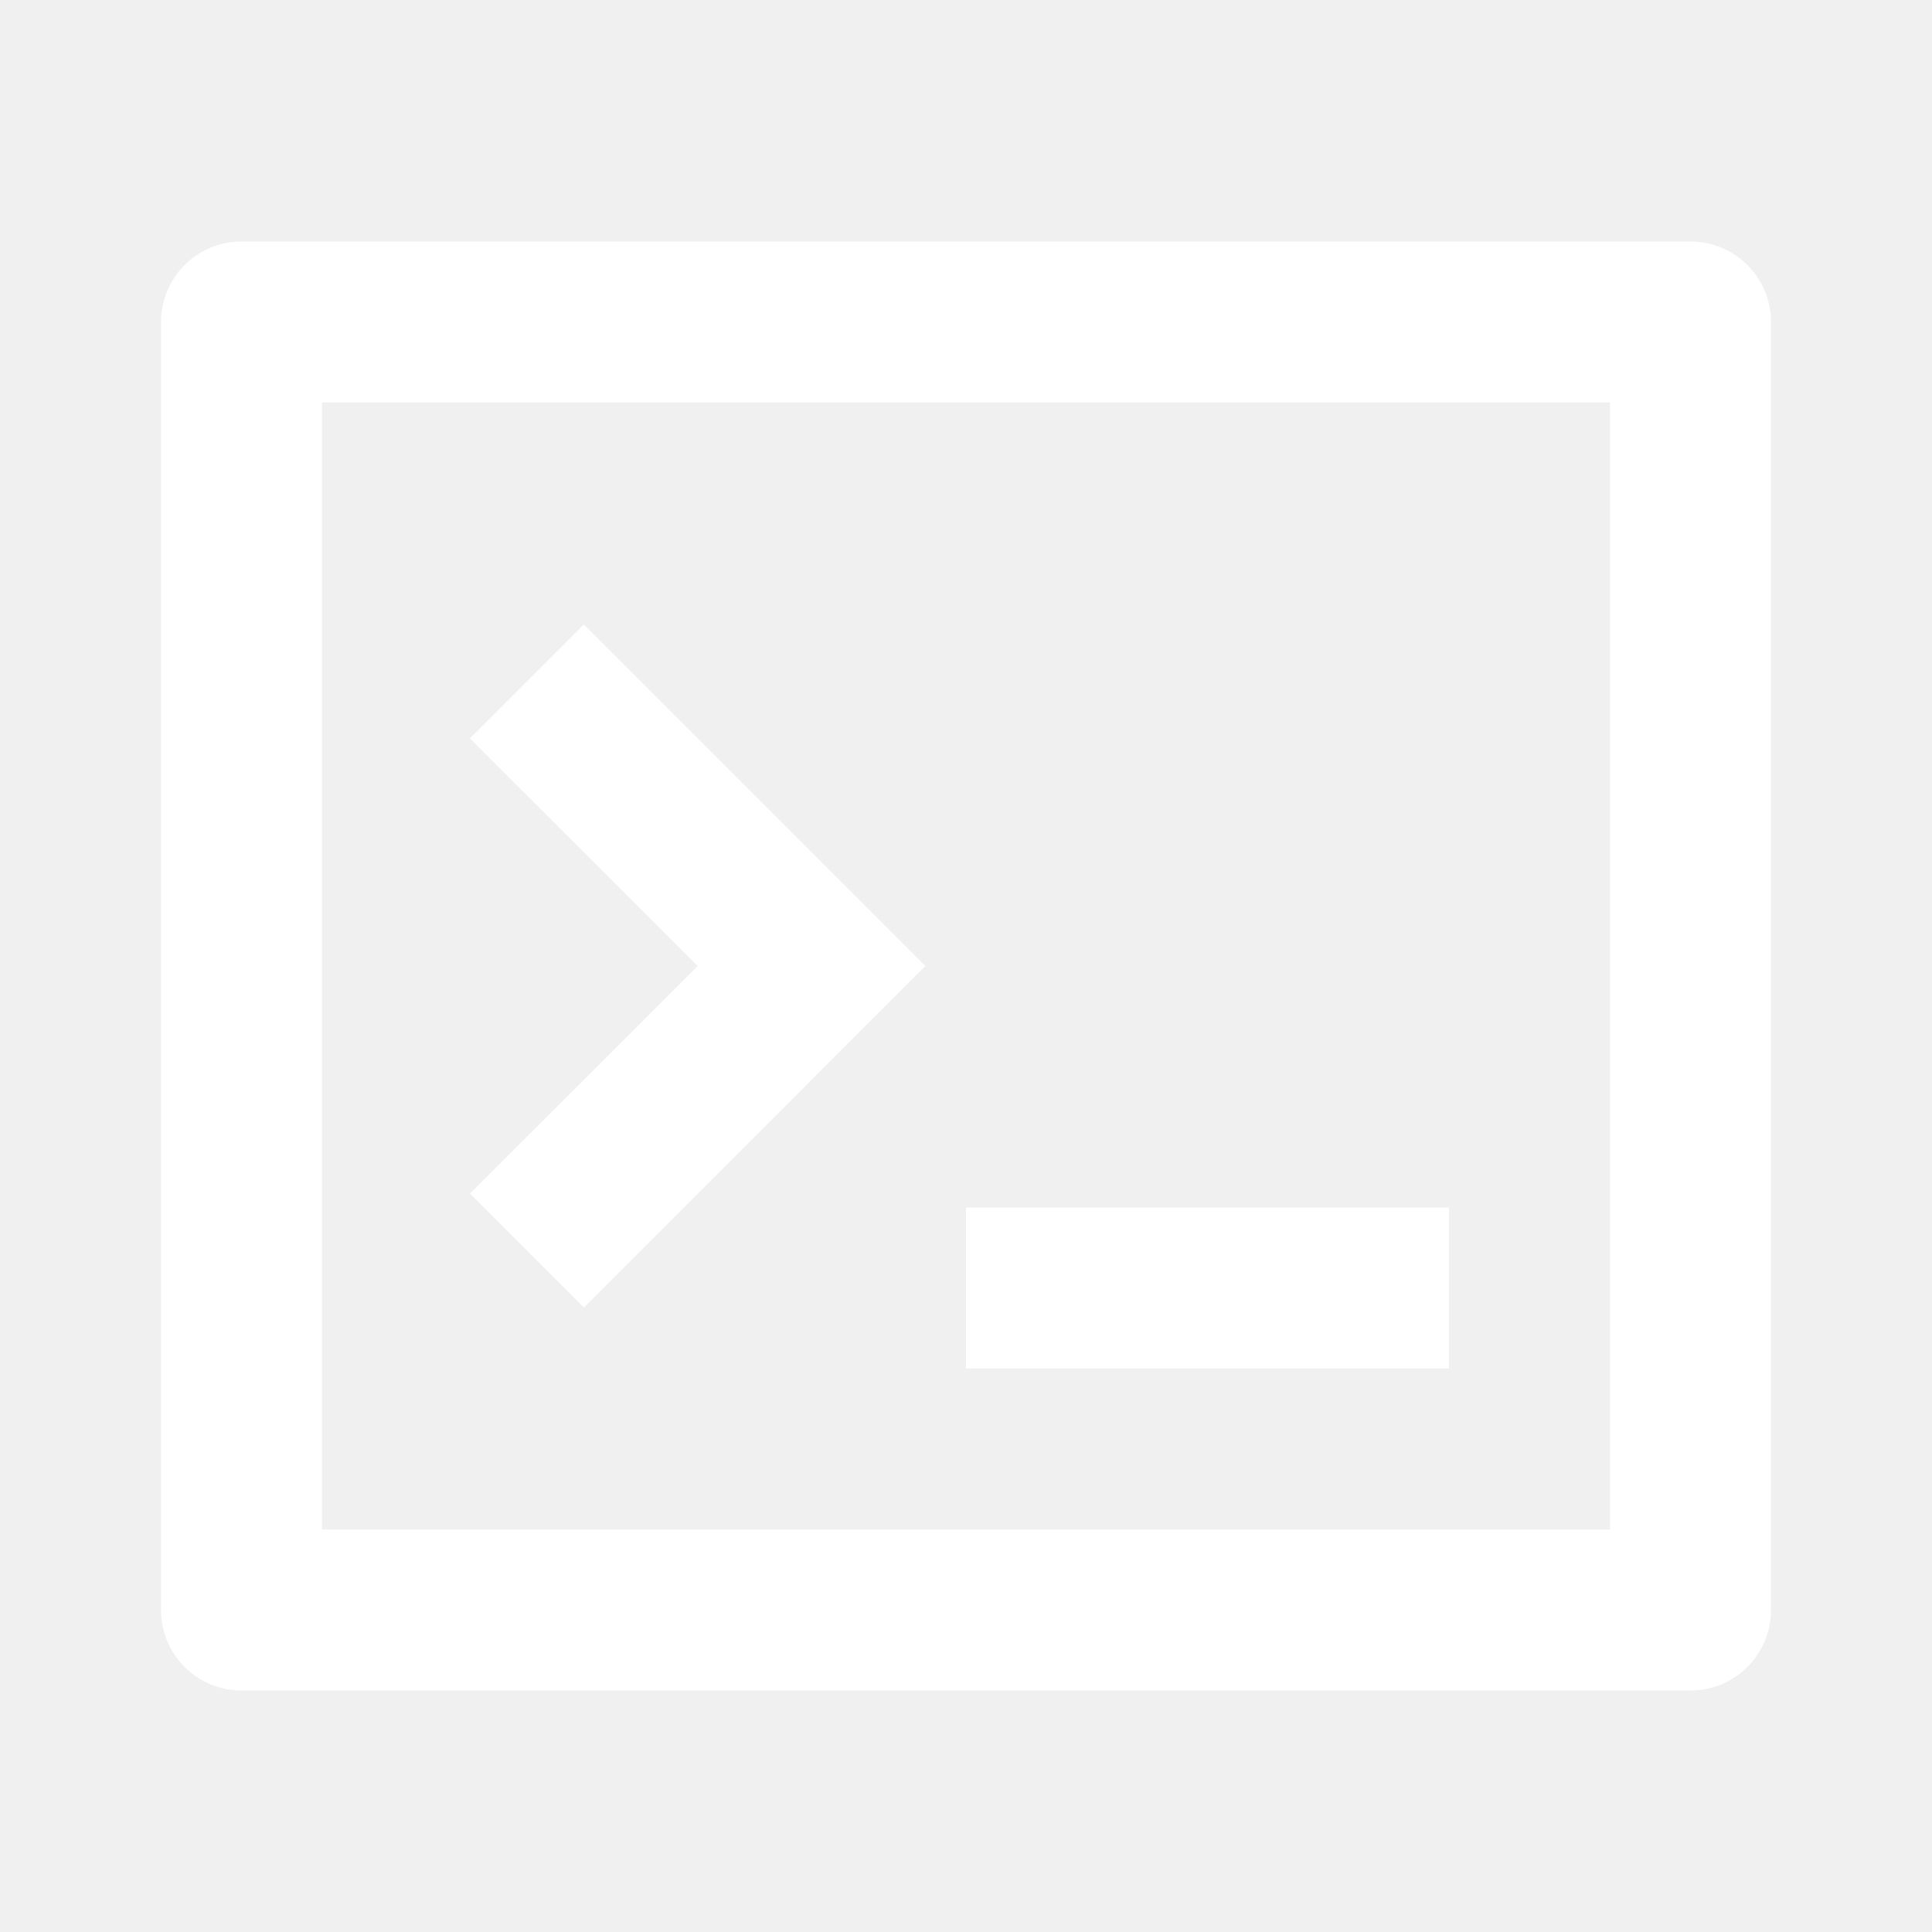
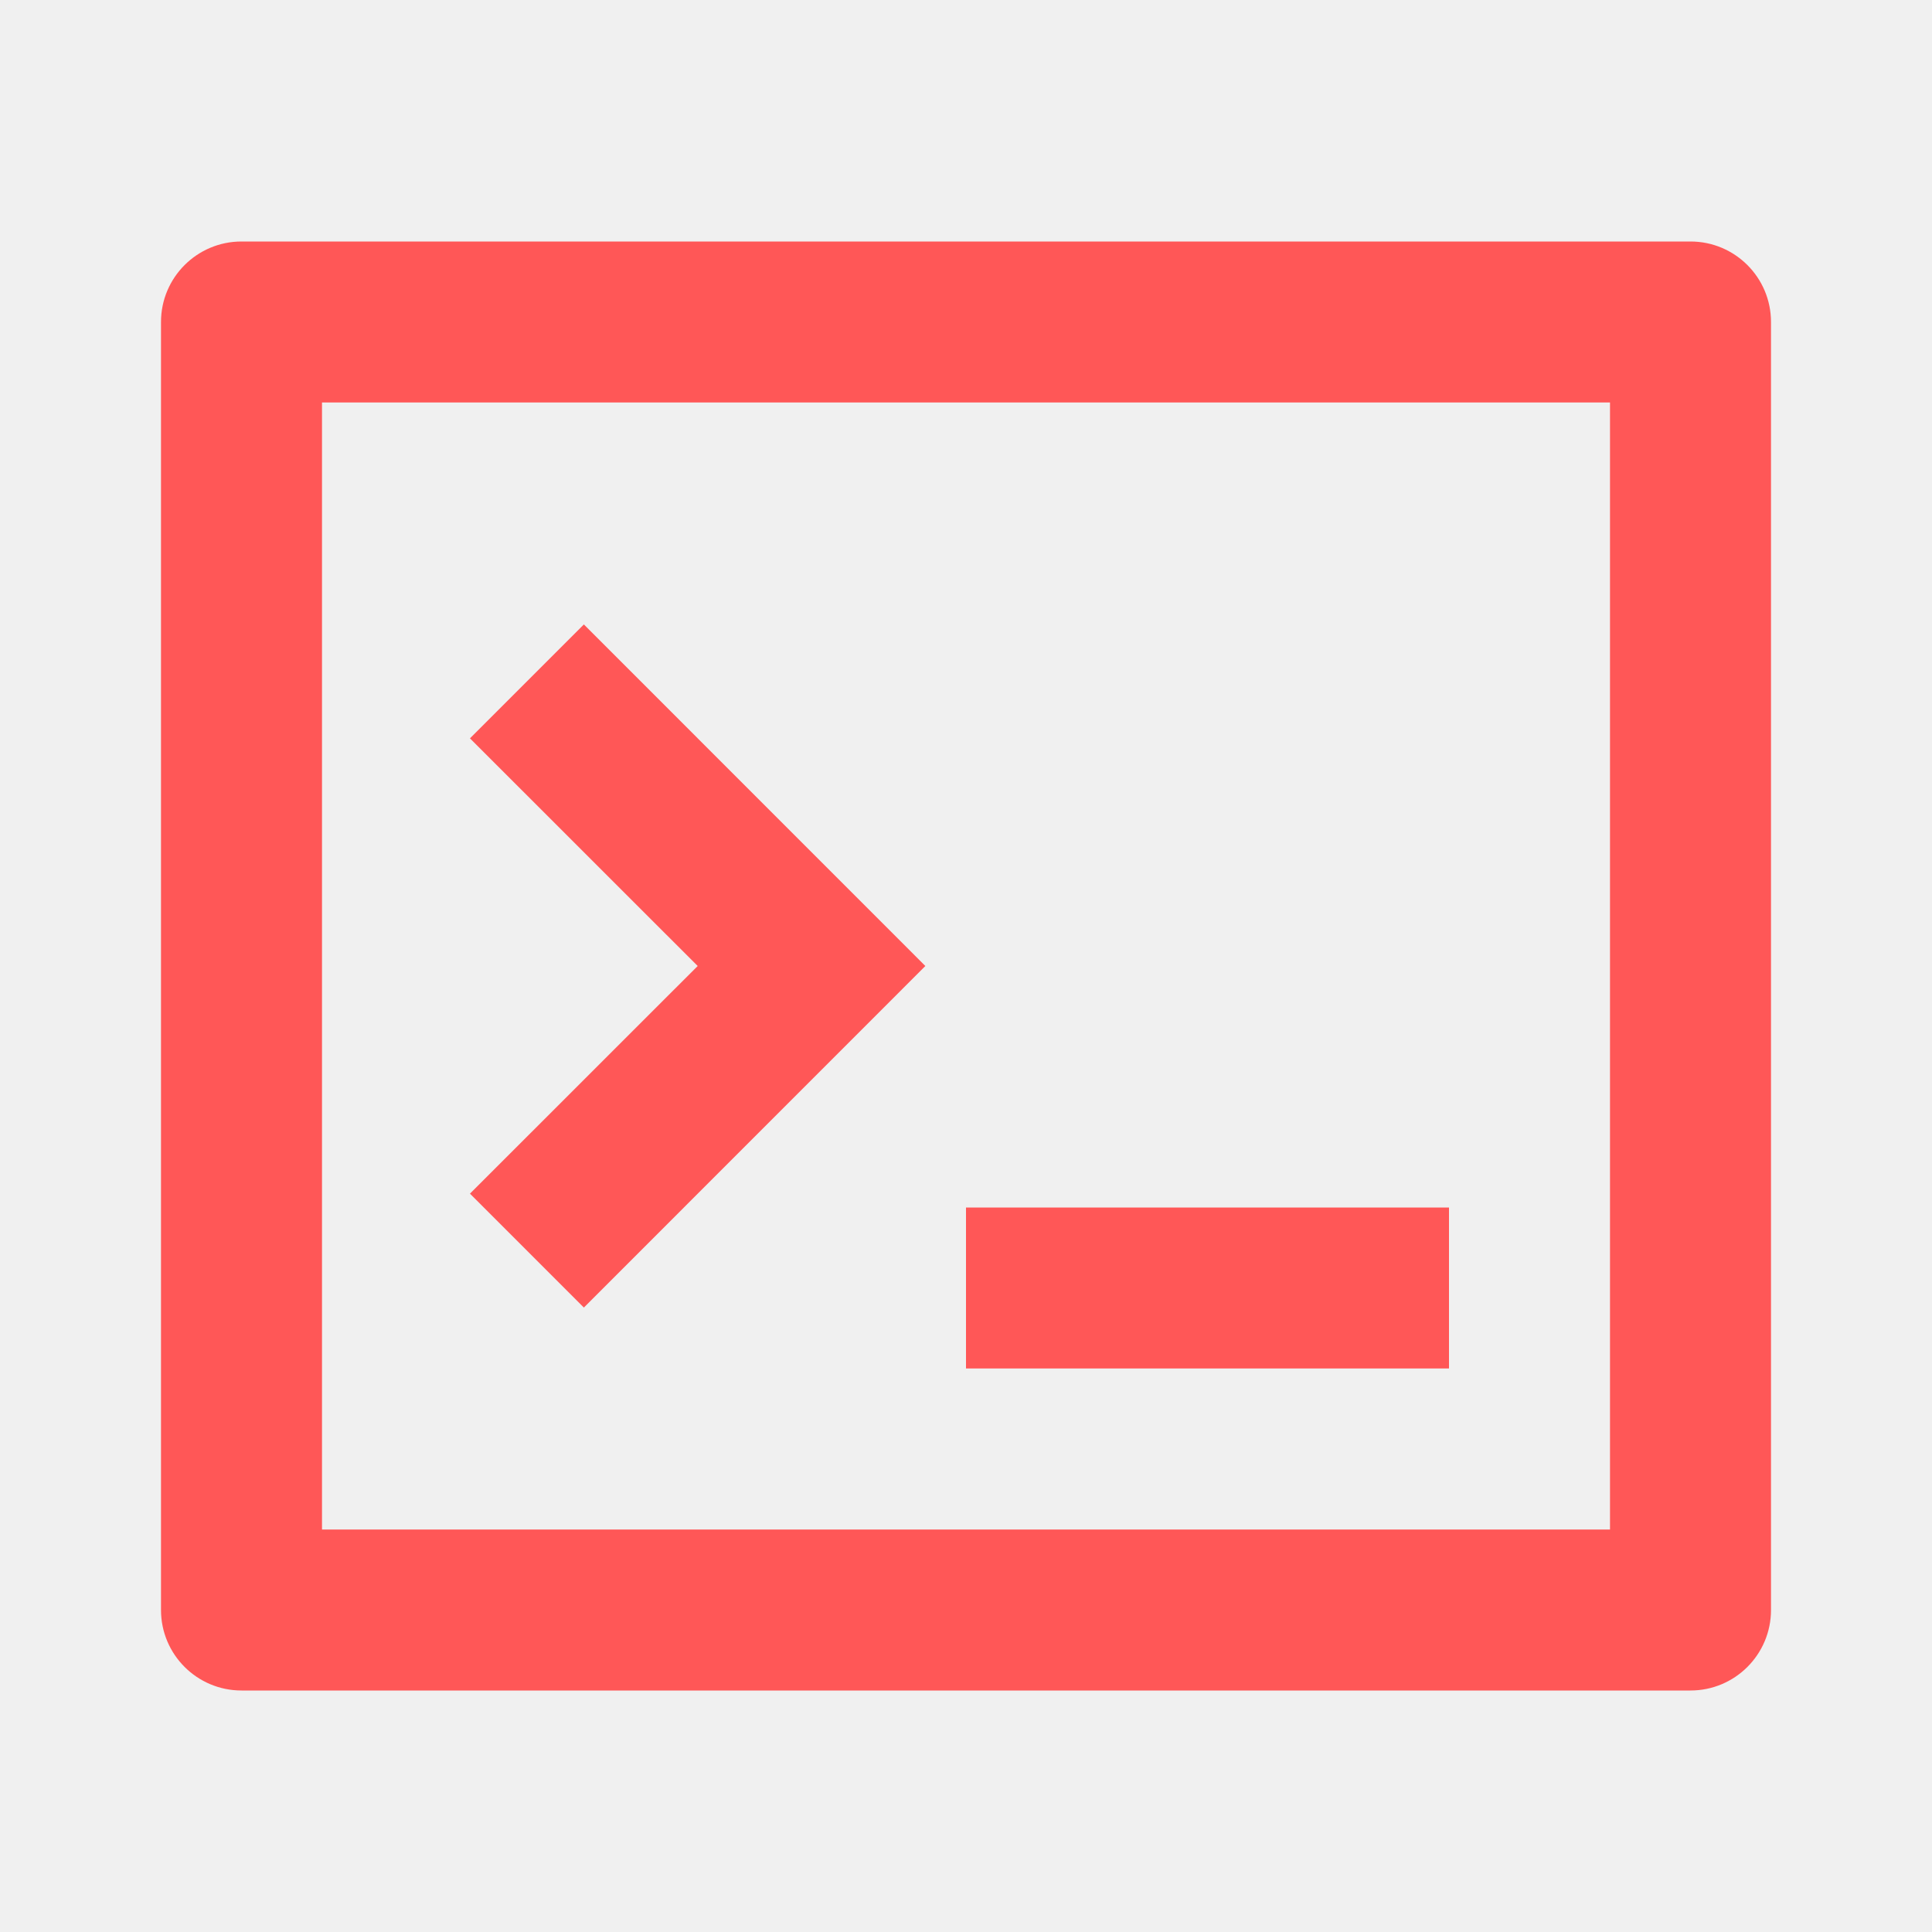
<svg xmlns="http://www.w3.org/2000/svg" id="svg6" version="1.1" height="24" width="24" viewBox="0 0 24 24">
  <defs id="defs10" />
  <path id="path2" d="M0 0h24v24H0z" fill="none" />
-   <path style="fill:#ffffff" id="path4" d="M3 3h18a1 1 0 0 1 1 1v16a1 1 0 0 1-1 1H3a1 1 0 0 1-1-1V4a1 1 0 0 1 1-1zm1 2v14h16V5H4zm8 10h6v2h-6v-2zm-3.333-3L5.838 9.172l1.415-1.415L11.495 12l-4.242 4.243-1.415-1.415L8.667 12z" />
+   <path style="fill:#ff5757" id="path4" d="M3 3h18a1 1 0 0 1 1 1v16a1 1 0 0 1-1 1H3a1 1 0 0 1-1-1V4a1 1 0 0 1 1-1zm1 2v14h16V5H4zm8 10h6v2h-6v-2zm-3.333-3L5.838 9.172l1.415-1.415L11.495 12l-4.242 4.243-1.415-1.415L8.667 12z" />
</svg>
